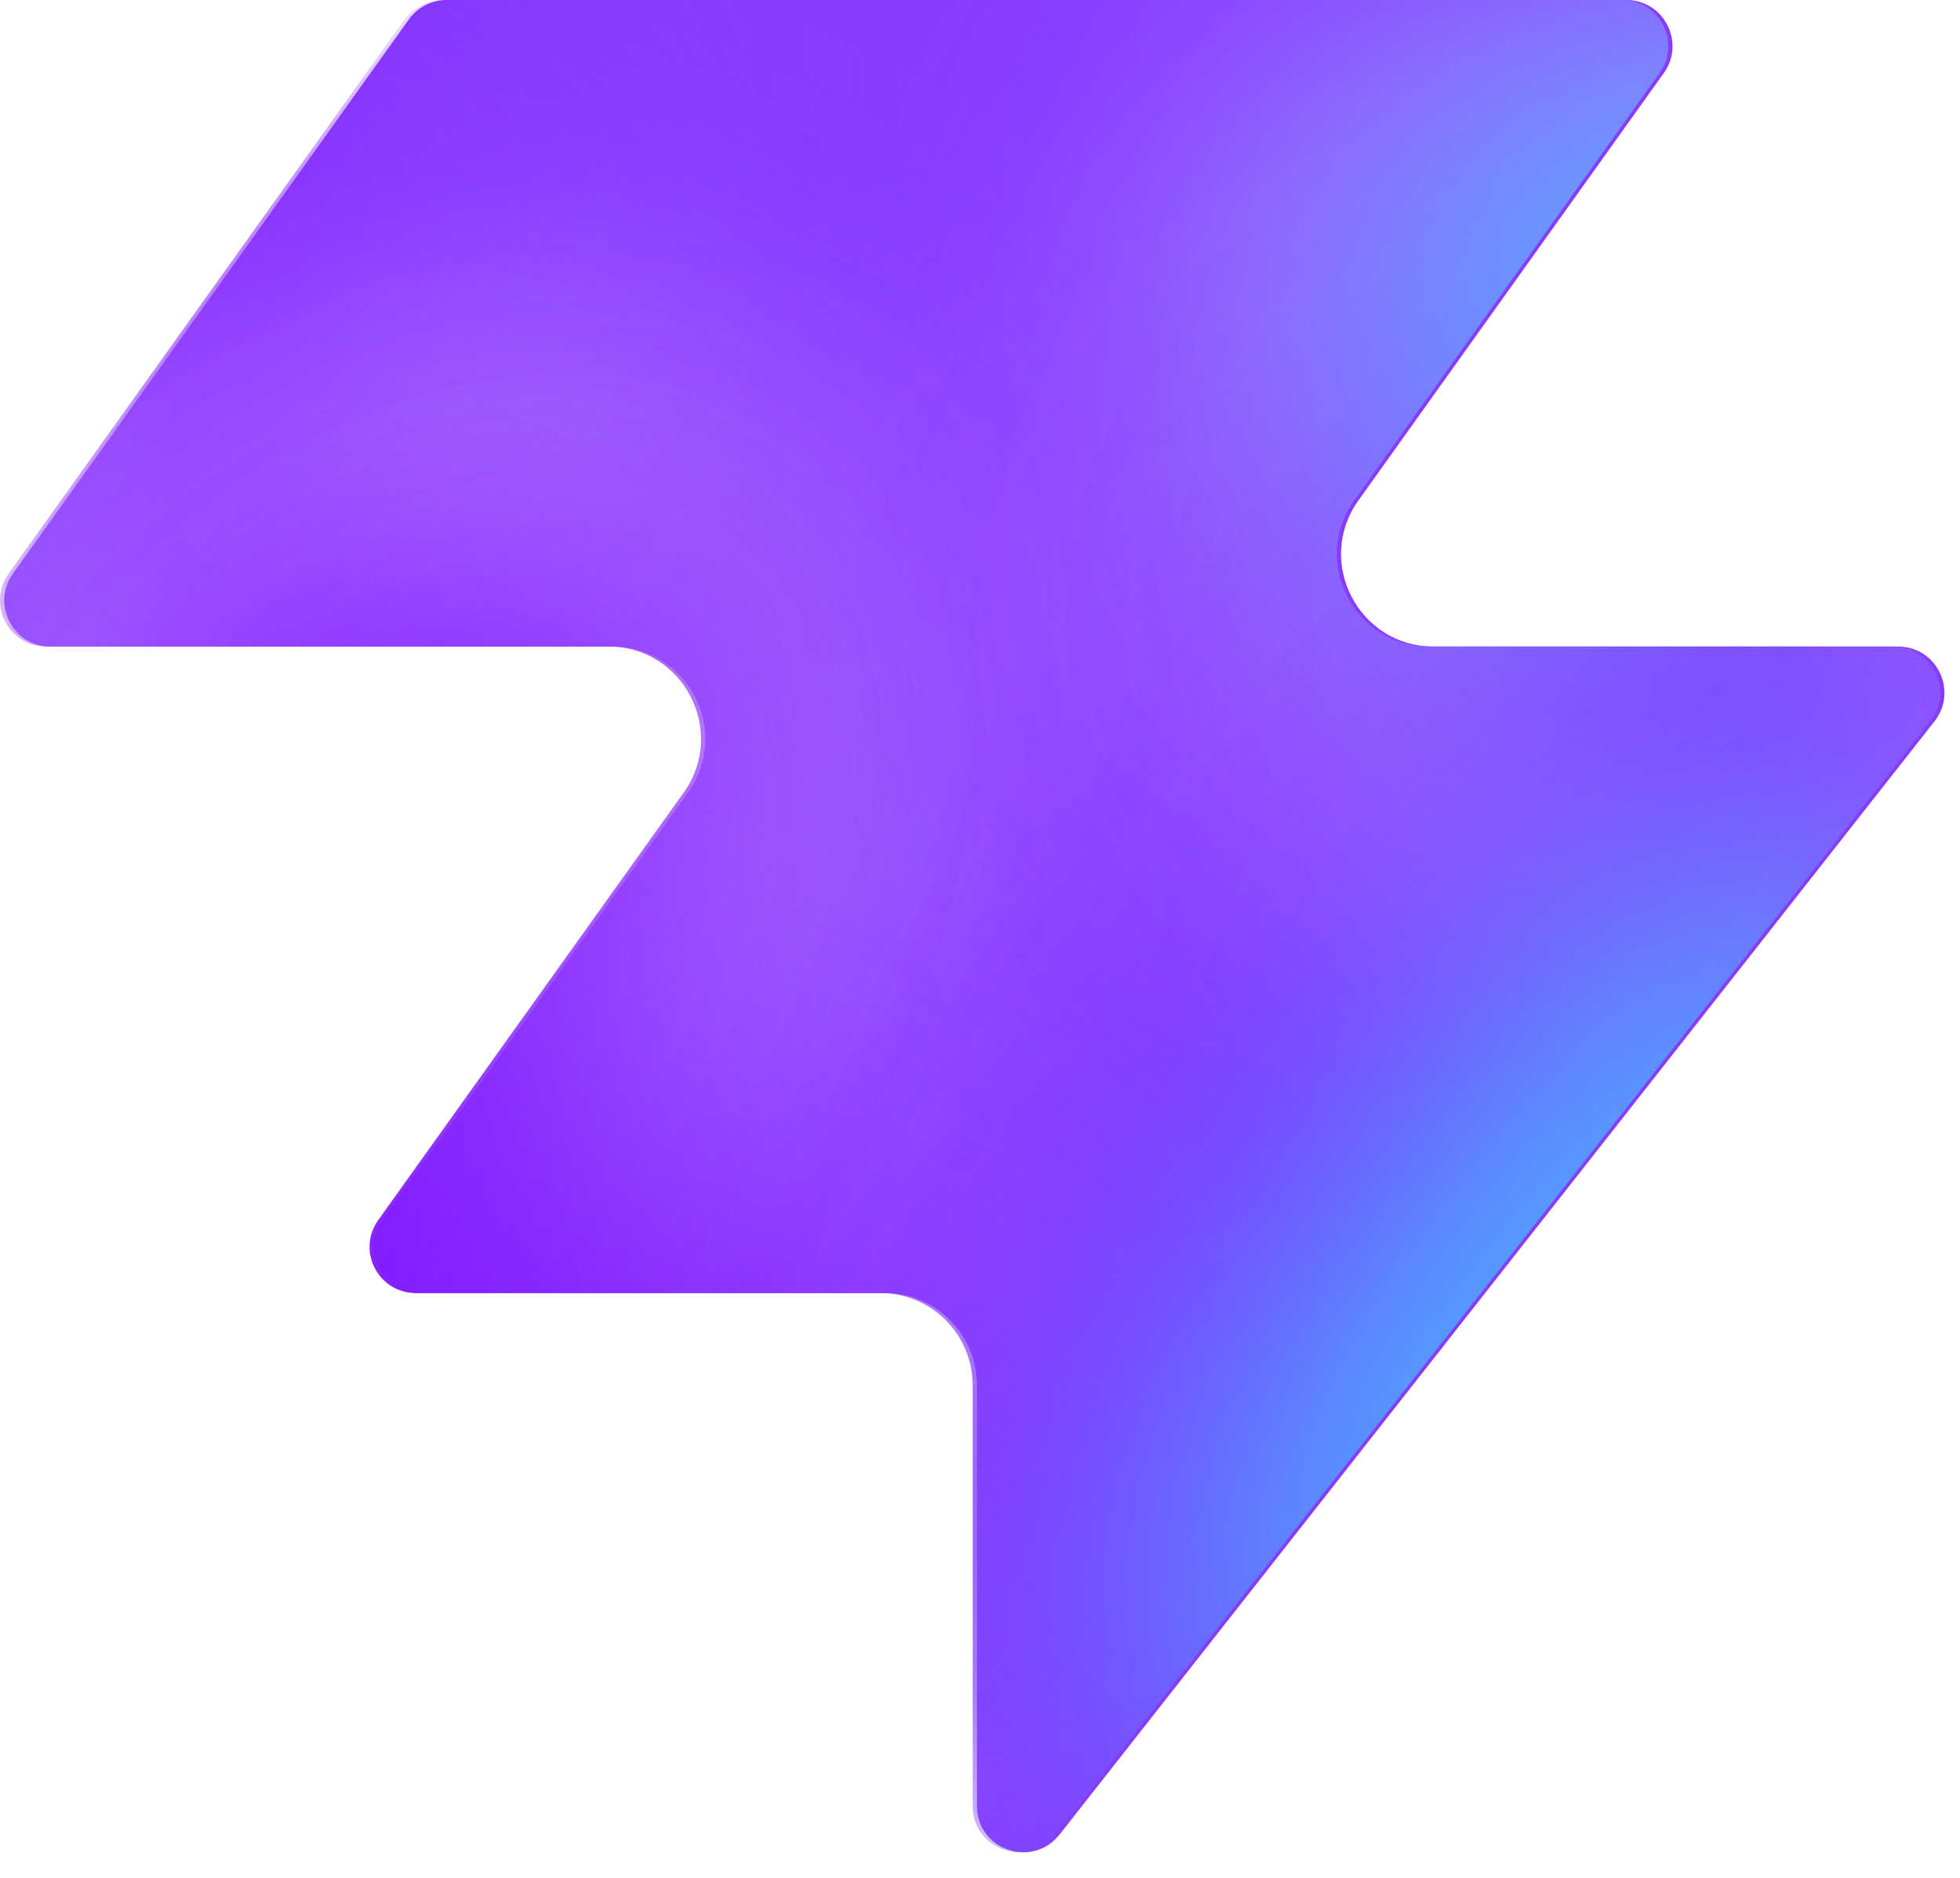
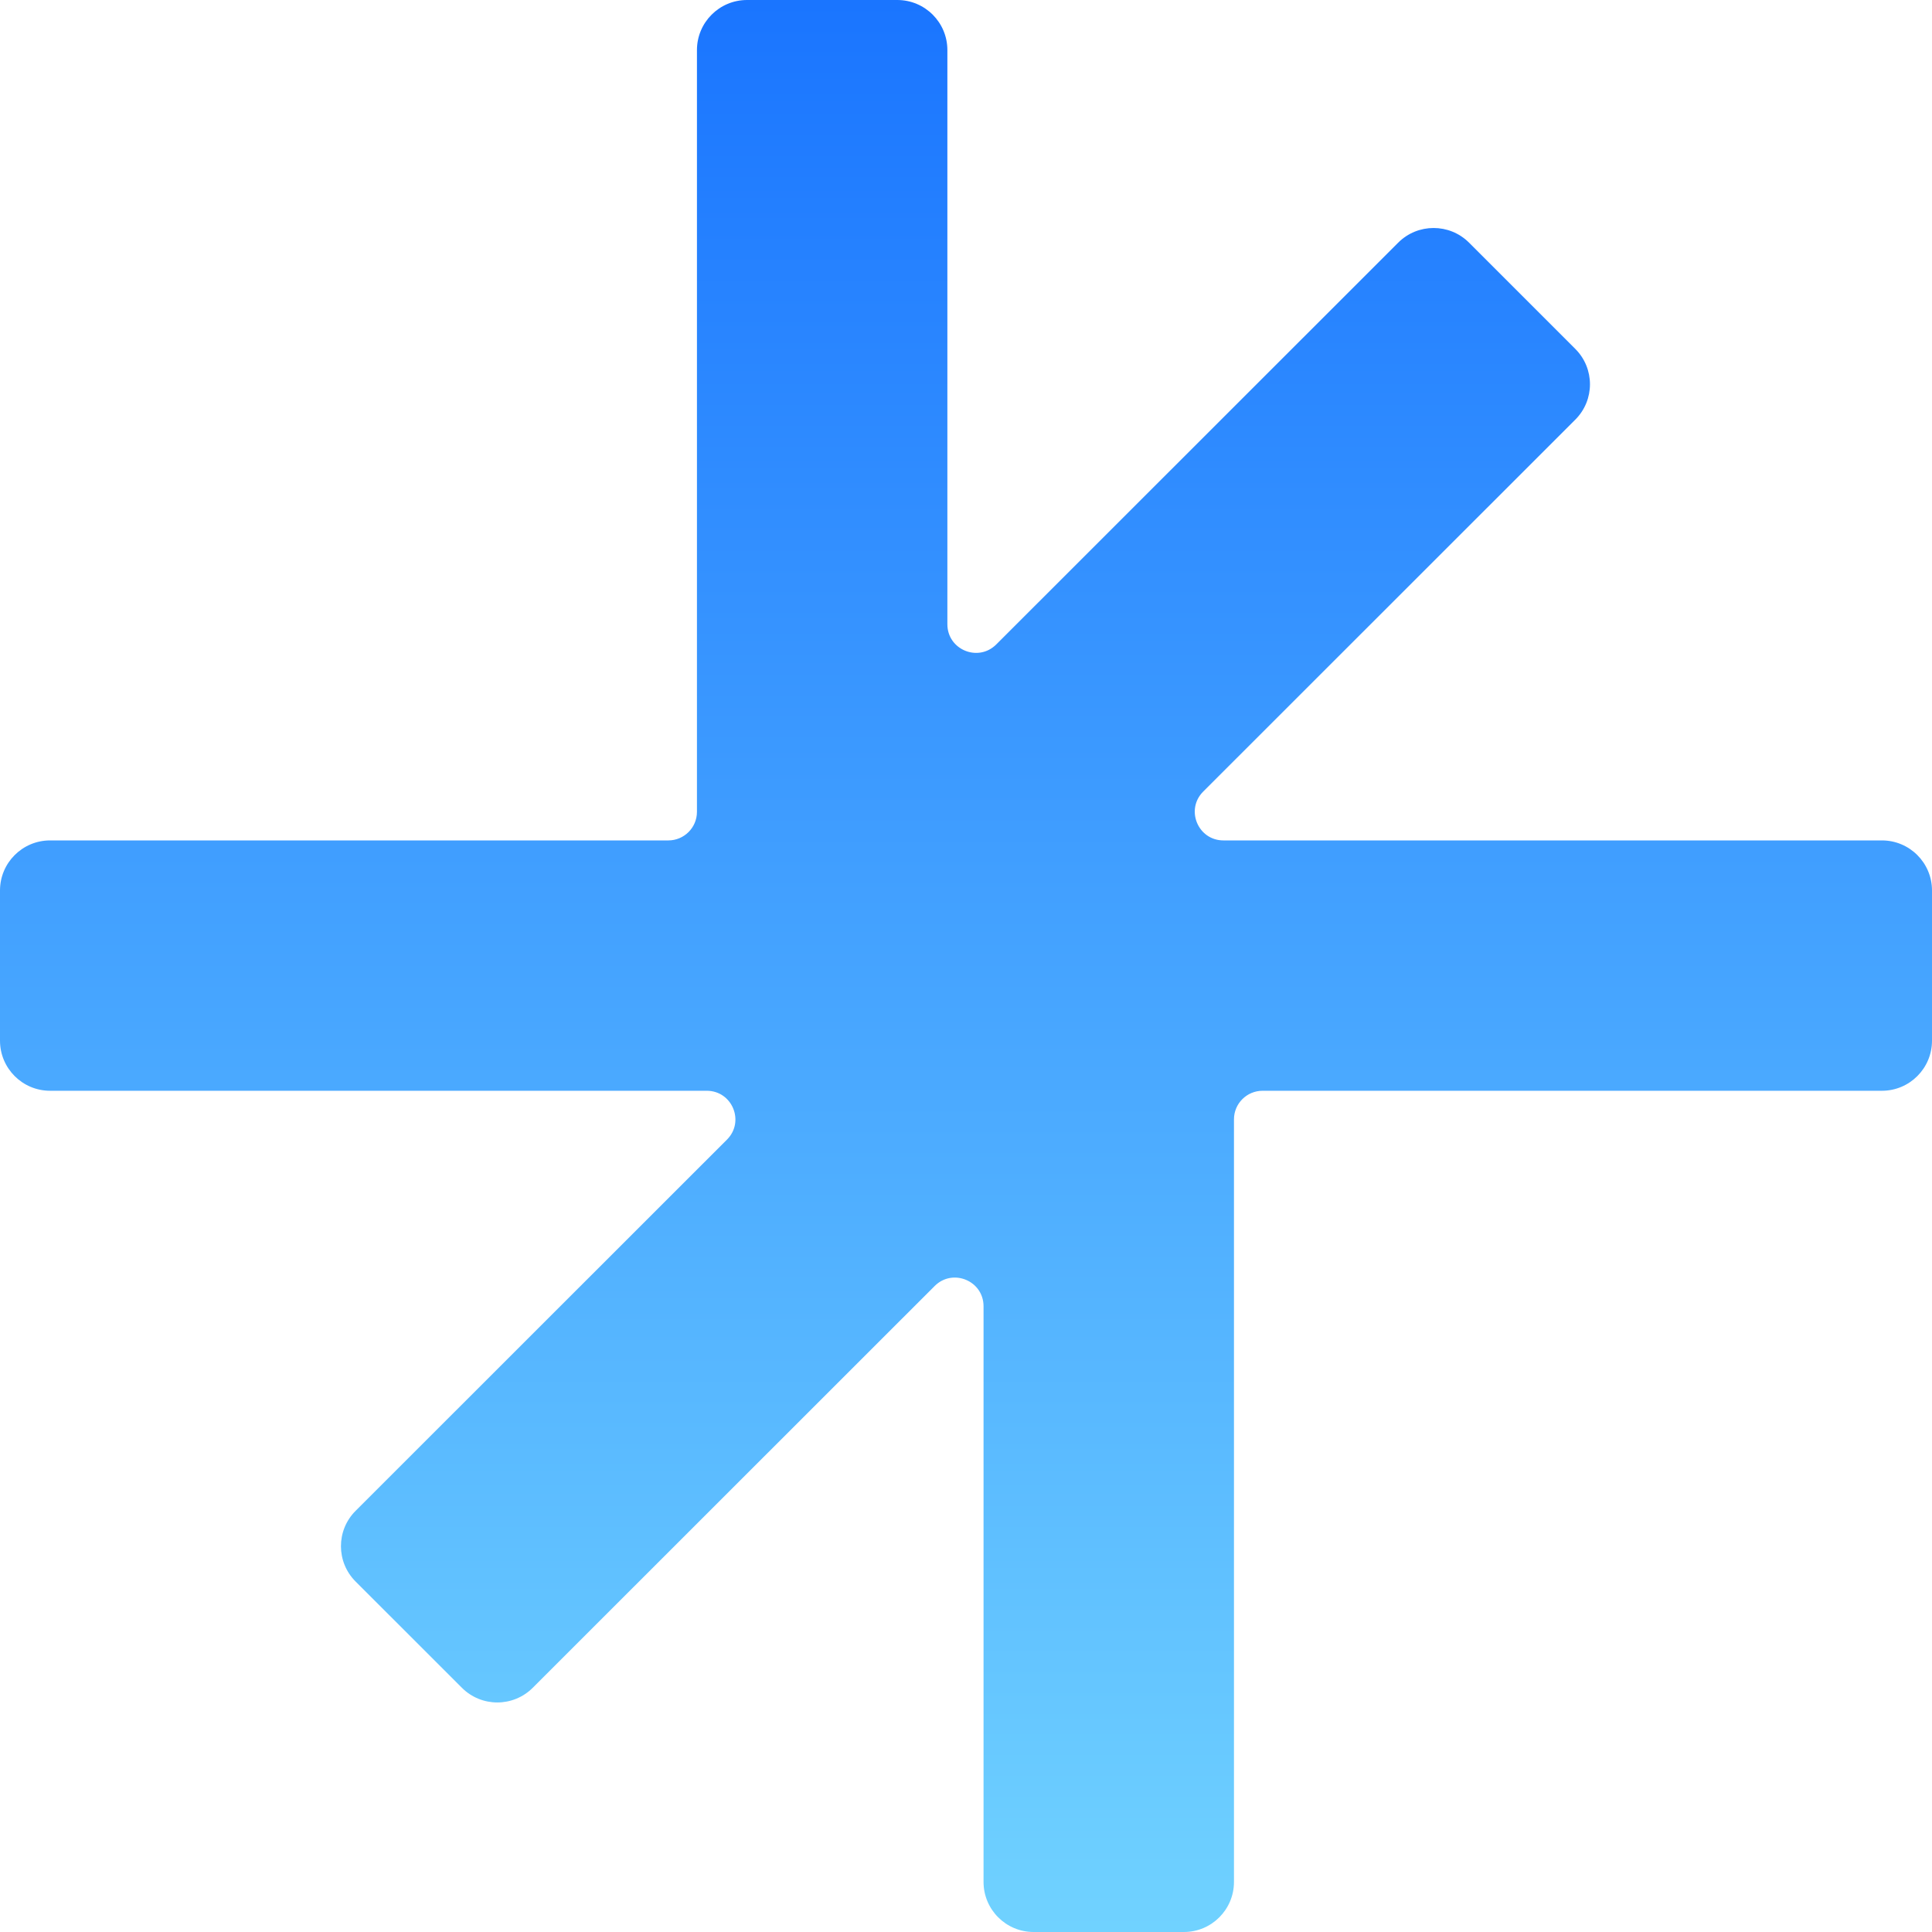
- <svg xmlns="http://www.w3.org/2000/svg" width="48" height="46" fill="none" viewBox="0 0 48 46">
-   <path fill="#863bff" d="M25.946 44.938c-.664.845-2.021.375-2.021-.698V33.937a2.26 2.26 0 0 0-2.262-2.262H10.287c-.92 0-1.456-1.04-.92-1.788l7.48-10.471c1.07-1.497 0-3.578-1.842-3.578H1.237c-.92 0-1.456-1.04-.92-1.788L10.013.474c.214-.297.556-.474.92-.474h28.894c.92 0 1.456 1.04.92 1.788l-7.48 10.471c-1.07 1.498 0 3.579 1.842 3.579h11.377c.943 0 1.473 1.088.89 1.83L25.947 44.94z" style="fill:#863bff;fill:color(display-p3 .525 .23 1);fill-opacity:1" />
-   <mask id="a" width="48" height="46" x="0" y="0" maskUnits="userSpaceOnUse" style="mask-type:alpha">
-     <path fill="#000" d="M25.842 44.938c-.664.844-2.021.375-2.021-.698V33.937a2.26 2.26 0 0 0-2.262-2.262H10.183c-.92 0-1.456-1.04-.92-1.788l7.48-10.471c1.07-1.498 0-3.579-1.842-3.579H1.133c-.92 0-1.456-1.04-.92-1.787L9.91.473c.214-.297.556-.474.92-.474h28.894c.92 0 1.456 1.04.92 1.788l-7.48 10.471c-1.07 1.498 0 3.578 1.842 3.578h11.377c.943 0 1.473 1.088.89 1.832L25.843 44.94z" style="fill:#000;fill-opacity:1" />
-   </mask>
-   <g mask="url(#a)">
-     <g filter="url(#b)">
-       <ellipse cx="5.508" cy="14.704" fill="#ede6ff" rx="5.508" ry="14.704" style="fill:#ede6ff;fill:color(display-p3 .927 .903 1);fill-opacity:1" transform="matrix(.00324 1 1 -.00324 -4.47 31.516)" />
-     </g>
-     <g filter="url(#c)">
-       <ellipse cx="10.399" cy="29.851" fill="#ede6ff" rx="10.399" ry="29.851" style="fill:#ede6ff;fill:color(display-p3 .927 .903 1);fill-opacity:1" transform="matrix(.00324 1 1 -.00324 -39.328 7.883)" />
-     </g>
-     <g filter="url(#d)">
-       <ellipse cx="5.508" cy="30.487" fill="#7e14ff" rx="5.508" ry="30.487" style="fill:#7e14ff;fill:color(display-p3 .492 .077 1);fill-opacity:1" transform="rotate(89.814 -25.913 -14.639)scale(1 -1)" />
-     </g>
-     <g filter="url(#e)">
-       <ellipse cx="5.508" cy="30.599" fill="#7e14ff" rx="5.508" ry="30.599" style="fill:#7e14ff;fill:color(display-p3 .492 .077 1);fill-opacity:1" transform="rotate(89.814 -32.644 -3.334)scale(1 -1)" />
-     </g>
-     <g filter="url(#f)">
-       <ellipse cx="5.508" cy="30.599" fill="#7e14ff" rx="5.508" ry="30.599" style="fill:#7e14ff;fill:color(display-p3 .492 .077 1);fill-opacity:1" transform="matrix(.00324 1 1 -.00324 -34.34 30.47)" />
-     </g>
-     <g filter="url(#g)">
-       <ellipse cx="14.072" cy="22.078" fill="#ede6ff" rx="14.072" ry="22.078" style="fill:#ede6ff;fill:color(display-p3 .927 .903 1);fill-opacity:1" transform="rotate(93.35 24.506 48.493)scale(-1 1)" />
-     </g>
-     <g filter="url(#h)">
-       <ellipse cx="3.47" cy="21.501" fill="#7e14ff" rx="3.47" ry="21.501" style="fill:#7e14ff;fill:color(display-p3 .492 .077 1);fill-opacity:1" transform="rotate(89.009 28.708 47.59)scale(-1 1)" />
-     </g>
-     <g filter="url(#i)">
-       <ellipse cx="3.47" cy="21.501" fill="#7e14ff" rx="3.47" ry="21.501" style="fill:#7e14ff;fill:color(display-p3 .492 .077 1);fill-opacity:1" transform="rotate(89.009 28.708 47.59)scale(-1 1)" />
-     </g>
-     <g filter="url(#j)">
-       <ellipse cx=".387" cy="8.972" fill="#7e14ff" rx="4.407" ry="29.108" style="fill:#7e14ff;fill:color(display-p3 .492 .077 1);fill-opacity:1" transform="rotate(39.51 .387 8.972)" />
-     </g>
-     <g filter="url(#k)">
-       <ellipse cx="47.523" cy="-6.092" fill="#7e14ff" rx="4.407" ry="29.108" style="fill:#7e14ff;fill:color(display-p3 .492 .077 1);fill-opacity:1" transform="rotate(37.892 47.523 -6.092)" />
-     </g>
-     <g filter="url(#l)">
-       <ellipse cx="41.412" cy="6.333" fill="#47bfff" rx="5.971" ry="9.665" style="fill:#47bfff;fill:color(display-p3 .28 .748 1);fill-opacity:1" transform="rotate(37.892 41.412 6.333)" />
-     </g>
-     <g filter="url(#m)">
-       <ellipse cx="-1.879" cy="38.332" fill="#7e14ff" rx="4.407" ry="29.108" style="fill:#7e14ff;fill:color(display-p3 .492 .077 1);fill-opacity:1" transform="rotate(37.892 -1.88 38.332)" />
-     </g>
-     <g filter="url(#n)">
-       <ellipse cx="-1.879" cy="38.332" fill="#7e14ff" rx="4.407" ry="29.108" style="fill:#7e14ff;fill:color(display-p3 .492 .077 1);fill-opacity:1" transform="rotate(37.892 -1.88 38.332)" />
-     </g>
-     <g filter="url(#o)">
-       <ellipse cx="35.651" cy="29.907" fill="#7e14ff" rx="4.407" ry="29.108" style="fill:#7e14ff;fill:color(display-p3 .492 .077 1);fill-opacity:1" transform="rotate(37.892 35.651 29.907)" />
-     </g>
-     <g filter="url(#p)">
-       <ellipse cx="38.418" cy="32.4" fill="#47bfff" rx="5.971" ry="15.297" style="fill:#47bfff;fill:color(display-p3 .28 .748 1);fill-opacity:1" transform="rotate(37.892 38.418 32.4)" />
-     </g>
-   </g>
+ <svg xmlns="http://www.w3.org/2000/svg" width="32" height="32" viewBox="0 0 50 50" fill="none">
+   <path d="M48.704 21.75H31.663C31.003 21.75 30.672 20.953 31.139 20.486L40.768 10.861C41.275 10.355 41.275 9.535 40.768 9.029L38.019 6.28C37.512 5.774 36.691 5.774 36.185 6.28L25.783 16.678C25.316 17.145 24.518 16.815 24.518 16.155V1.296C24.518 0.58 23.938 0 23.222 0H19.333C18.617 0 18.037 0.58 18.037 1.296V21.01C18.037 21.419 17.705 21.75 17.296 21.75H1.296C0.58 21.75 0 22.33 0 23.046V26.933C0 27.648 0.58 28.229 1.296 28.229H18.29C18.95 28.229 19.281 29.026 18.814 29.493L9.204 39.099C8.697 39.605 8.697 40.425 9.204 40.931L11.954 43.68C12.46 44.186 13.281 44.186 13.787 43.68L24.189 33.282C24.656 32.815 25.454 33.145 25.454 33.806V48.704C25.454 49.42 26.034 50 26.75 50H30.639C31.355 50 31.935 49.42 31.935 48.704V28.969C31.935 28.56 32.267 28.229 32.676 28.229H48.704C49.42 28.229 50 27.648 50 26.933V23.046C50 22.33 49.42 21.75 48.704 21.75Z" fill="url(#mentitFavicon)" />
  <defs>
-     <filter id="b" width="60.045" height="41.654" x="-19.77" y="16.149" color-interpolation-filters="sRGB" filterUnits="userSpaceOnUse">
-       <feFlood flood-opacity="0" result="BackgroundImageFix" />
-       <feBlend in="SourceGraphic" in2="BackgroundImageFix" result="shape" />
-       <feGaussianBlur result="effect1_foregroundBlur_2002_17158" stdDeviation="7.659" />
-     </filter>
-     <filter id="c" width="90.34" height="51.437" x="-54.613" y="-7.533" color-interpolation-filters="sRGB" filterUnits="userSpaceOnUse">
-       <feFlood flood-opacity="0" result="BackgroundImageFix" />
-       <feBlend in="SourceGraphic" in2="BackgroundImageFix" result="shape" />
-       <feGaussianBlur result="effect1_foregroundBlur_2002_17158" stdDeviation="7.659" />
-     </filter>
-     <filter id="d" width="79.355" height="29.4" x="-49.64" y="2.03" color-interpolation-filters="sRGB" filterUnits="userSpaceOnUse">
-       <feFlood flood-opacity="0" result="BackgroundImageFix" />
-       <feBlend in="SourceGraphic" in2="BackgroundImageFix" result="shape" />
-       <feGaussianBlur result="effect1_foregroundBlur_2002_17158" stdDeviation="4.596" />
-     </filter>
-     <filter id="e" width="79.579" height="29.4" x="-45.045" y="20.029" color-interpolation-filters="sRGB" filterUnits="userSpaceOnUse">
-       <feFlood flood-opacity="0" result="BackgroundImageFix" />
-       <feBlend in="SourceGraphic" in2="BackgroundImageFix" result="shape" />
-       <feGaussianBlur result="effect1_foregroundBlur_2002_17158" stdDeviation="4.596" />
-     </filter>
-     <filter id="f" width="79.579" height="29.4" x="-43.513" y="21.178" color-interpolation-filters="sRGB" filterUnits="userSpaceOnUse">
-       <feFlood flood-opacity="0" result="BackgroundImageFix" />
-       <feBlend in="SourceGraphic" in2="BackgroundImageFix" result="shape" />
-       <feGaussianBlur result="effect1_foregroundBlur_2002_17158" stdDeviation="4.596" />
-     </filter>
-     <filter id="g" width="74.749" height="58.852" x="15.756" y="-17.901" color-interpolation-filters="sRGB" filterUnits="userSpaceOnUse">
-       <feFlood flood-opacity="0" result="BackgroundImageFix" />
-       <feBlend in="SourceGraphic" in2="BackgroundImageFix" result="shape" />
-       <feGaussianBlur result="effect1_foregroundBlur_2002_17158" stdDeviation="7.659" />
-     </filter>
-     <filter id="h" width="61.377" height="25.362" x="23.548" y="2.284" color-interpolation-filters="sRGB" filterUnits="userSpaceOnUse">
-       <feFlood flood-opacity="0" result="BackgroundImageFix" />
-       <feBlend in="SourceGraphic" in2="BackgroundImageFix" result="shape" />
-       <feGaussianBlur result="effect1_foregroundBlur_2002_17158" stdDeviation="4.596" />
-     </filter>
-     <filter id="i" width="61.377" height="25.362" x="23.548" y="2.284" color-interpolation-filters="sRGB" filterUnits="userSpaceOnUse">
-       <feFlood flood-opacity="0" result="BackgroundImageFix" />
-       <feBlend in="SourceGraphic" in2="BackgroundImageFix" result="shape" />
-       <feGaussianBlur result="effect1_foregroundBlur_2002_17158" stdDeviation="4.596" />
-     </filter>
-     <filter id="j" width="56.045" height="63.649" x="-27.636" y="-22.853" color-interpolation-filters="sRGB" filterUnits="userSpaceOnUse">
-       <feFlood flood-opacity="0" result="BackgroundImageFix" />
-       <feBlend in="SourceGraphic" in2="BackgroundImageFix" result="shape" />
-       <feGaussianBlur result="effect1_foregroundBlur_2002_17158" stdDeviation="4.596" />
-     </filter>
-     <filter id="k" width="54.814" height="64.646" x="20.116" y="-38.415" color-interpolation-filters="sRGB" filterUnits="userSpaceOnUse">
-       <feFlood flood-opacity="0" result="BackgroundImageFix" />
-       <feBlend in="SourceGraphic" in2="BackgroundImageFix" result="shape" />
-       <feGaussianBlur result="effect1_foregroundBlur_2002_17158" stdDeviation="4.596" />
-     </filter>
-     <filter id="l" width="33.541" height="35.313" x="24.641" y="-11.323" color-interpolation-filters="sRGB" filterUnits="userSpaceOnUse">
-       <feFlood flood-opacity="0" result="BackgroundImageFix" />
-       <feBlend in="SourceGraphic" in2="BackgroundImageFix" result="shape" />
-       <feGaussianBlur result="effect1_foregroundBlur_2002_17158" stdDeviation="4.596" />
-     </filter>
-     <filter id="m" width="54.814" height="64.646" x="-29.286" y="6.009" color-interpolation-filters="sRGB" filterUnits="userSpaceOnUse">
-       <feFlood flood-opacity="0" result="BackgroundImageFix" />
-       <feBlend in="SourceGraphic" in2="BackgroundImageFix" result="shape" />
-       <feGaussianBlur result="effect1_foregroundBlur_2002_17158" stdDeviation="4.596" />
-     </filter>
-     <filter id="n" width="54.814" height="64.646" x="-29.286" y="6.009" color-interpolation-filters="sRGB" filterUnits="userSpaceOnUse">
-       <feFlood flood-opacity="0" result="BackgroundImageFix" />
-       <feBlend in="SourceGraphic" in2="BackgroundImageFix" result="shape" />
-       <feGaussianBlur result="effect1_foregroundBlur_2002_17158" stdDeviation="4.596" />
-     </filter>
-     <filter id="o" width="54.814" height="64.646" x="8.244" y="-2.416" color-interpolation-filters="sRGB" filterUnits="userSpaceOnUse">
-       <feFlood flood-opacity="0" result="BackgroundImageFix" />
-       <feBlend in="SourceGraphic" in2="BackgroundImageFix" result="shape" />
-       <feGaussianBlur result="effect1_foregroundBlur_2002_17158" stdDeviation="4.596" />
-     </filter>
-     <filter id="p" width="39.409" height="43.623" x="18.713" y="10.588" color-interpolation-filters="sRGB" filterUnits="userSpaceOnUse">
-       <feFlood flood-opacity="0" result="BackgroundImageFix" />
-       <feBlend in="SourceGraphic" in2="BackgroundImageFix" result="shape" />
-       <feGaussianBlur result="effect1_foregroundBlur_2002_17158" stdDeviation="4.596" />
-     </filter>
+     <linearGradient id="mentitFavicon" x1="25" y1="0" x2="25" y2="50" gradientUnits="userSpaceOnUse">
+       <stop stop-color="#1A75FF" />
+       <stop offset="1" stop-color="#70D2FF" />
+     </linearGradient>
  </defs>
</svg>
